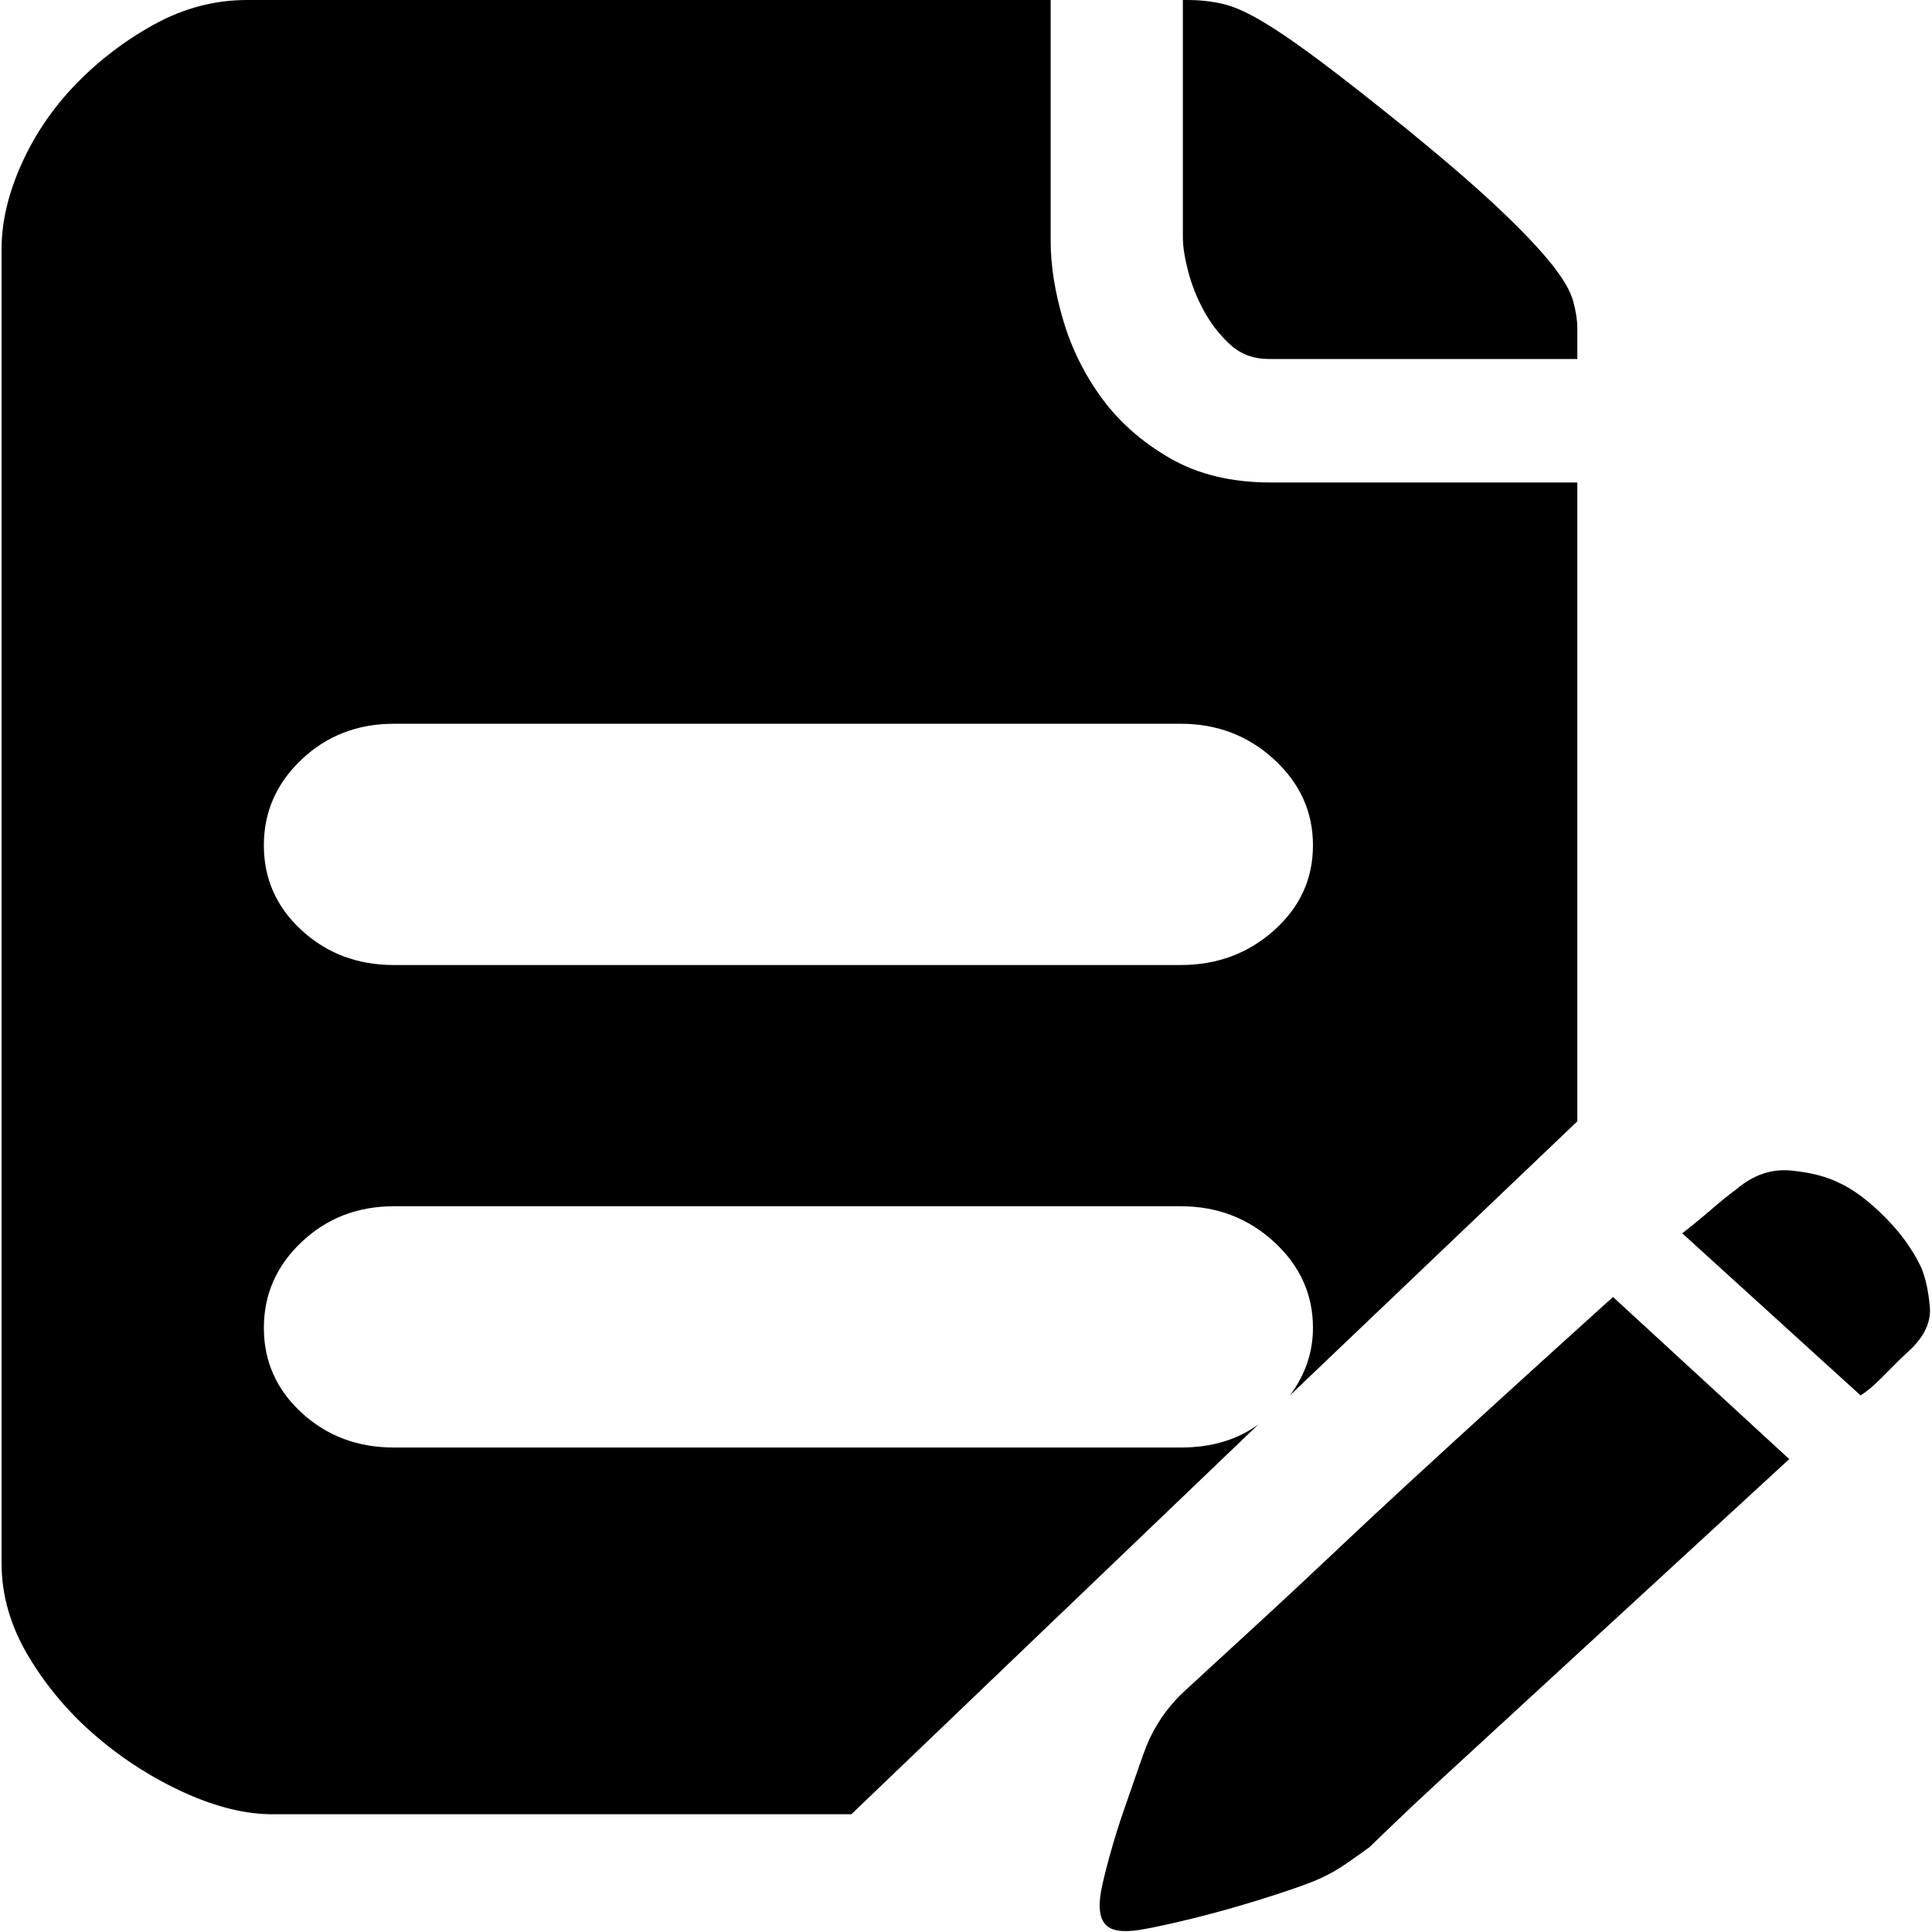
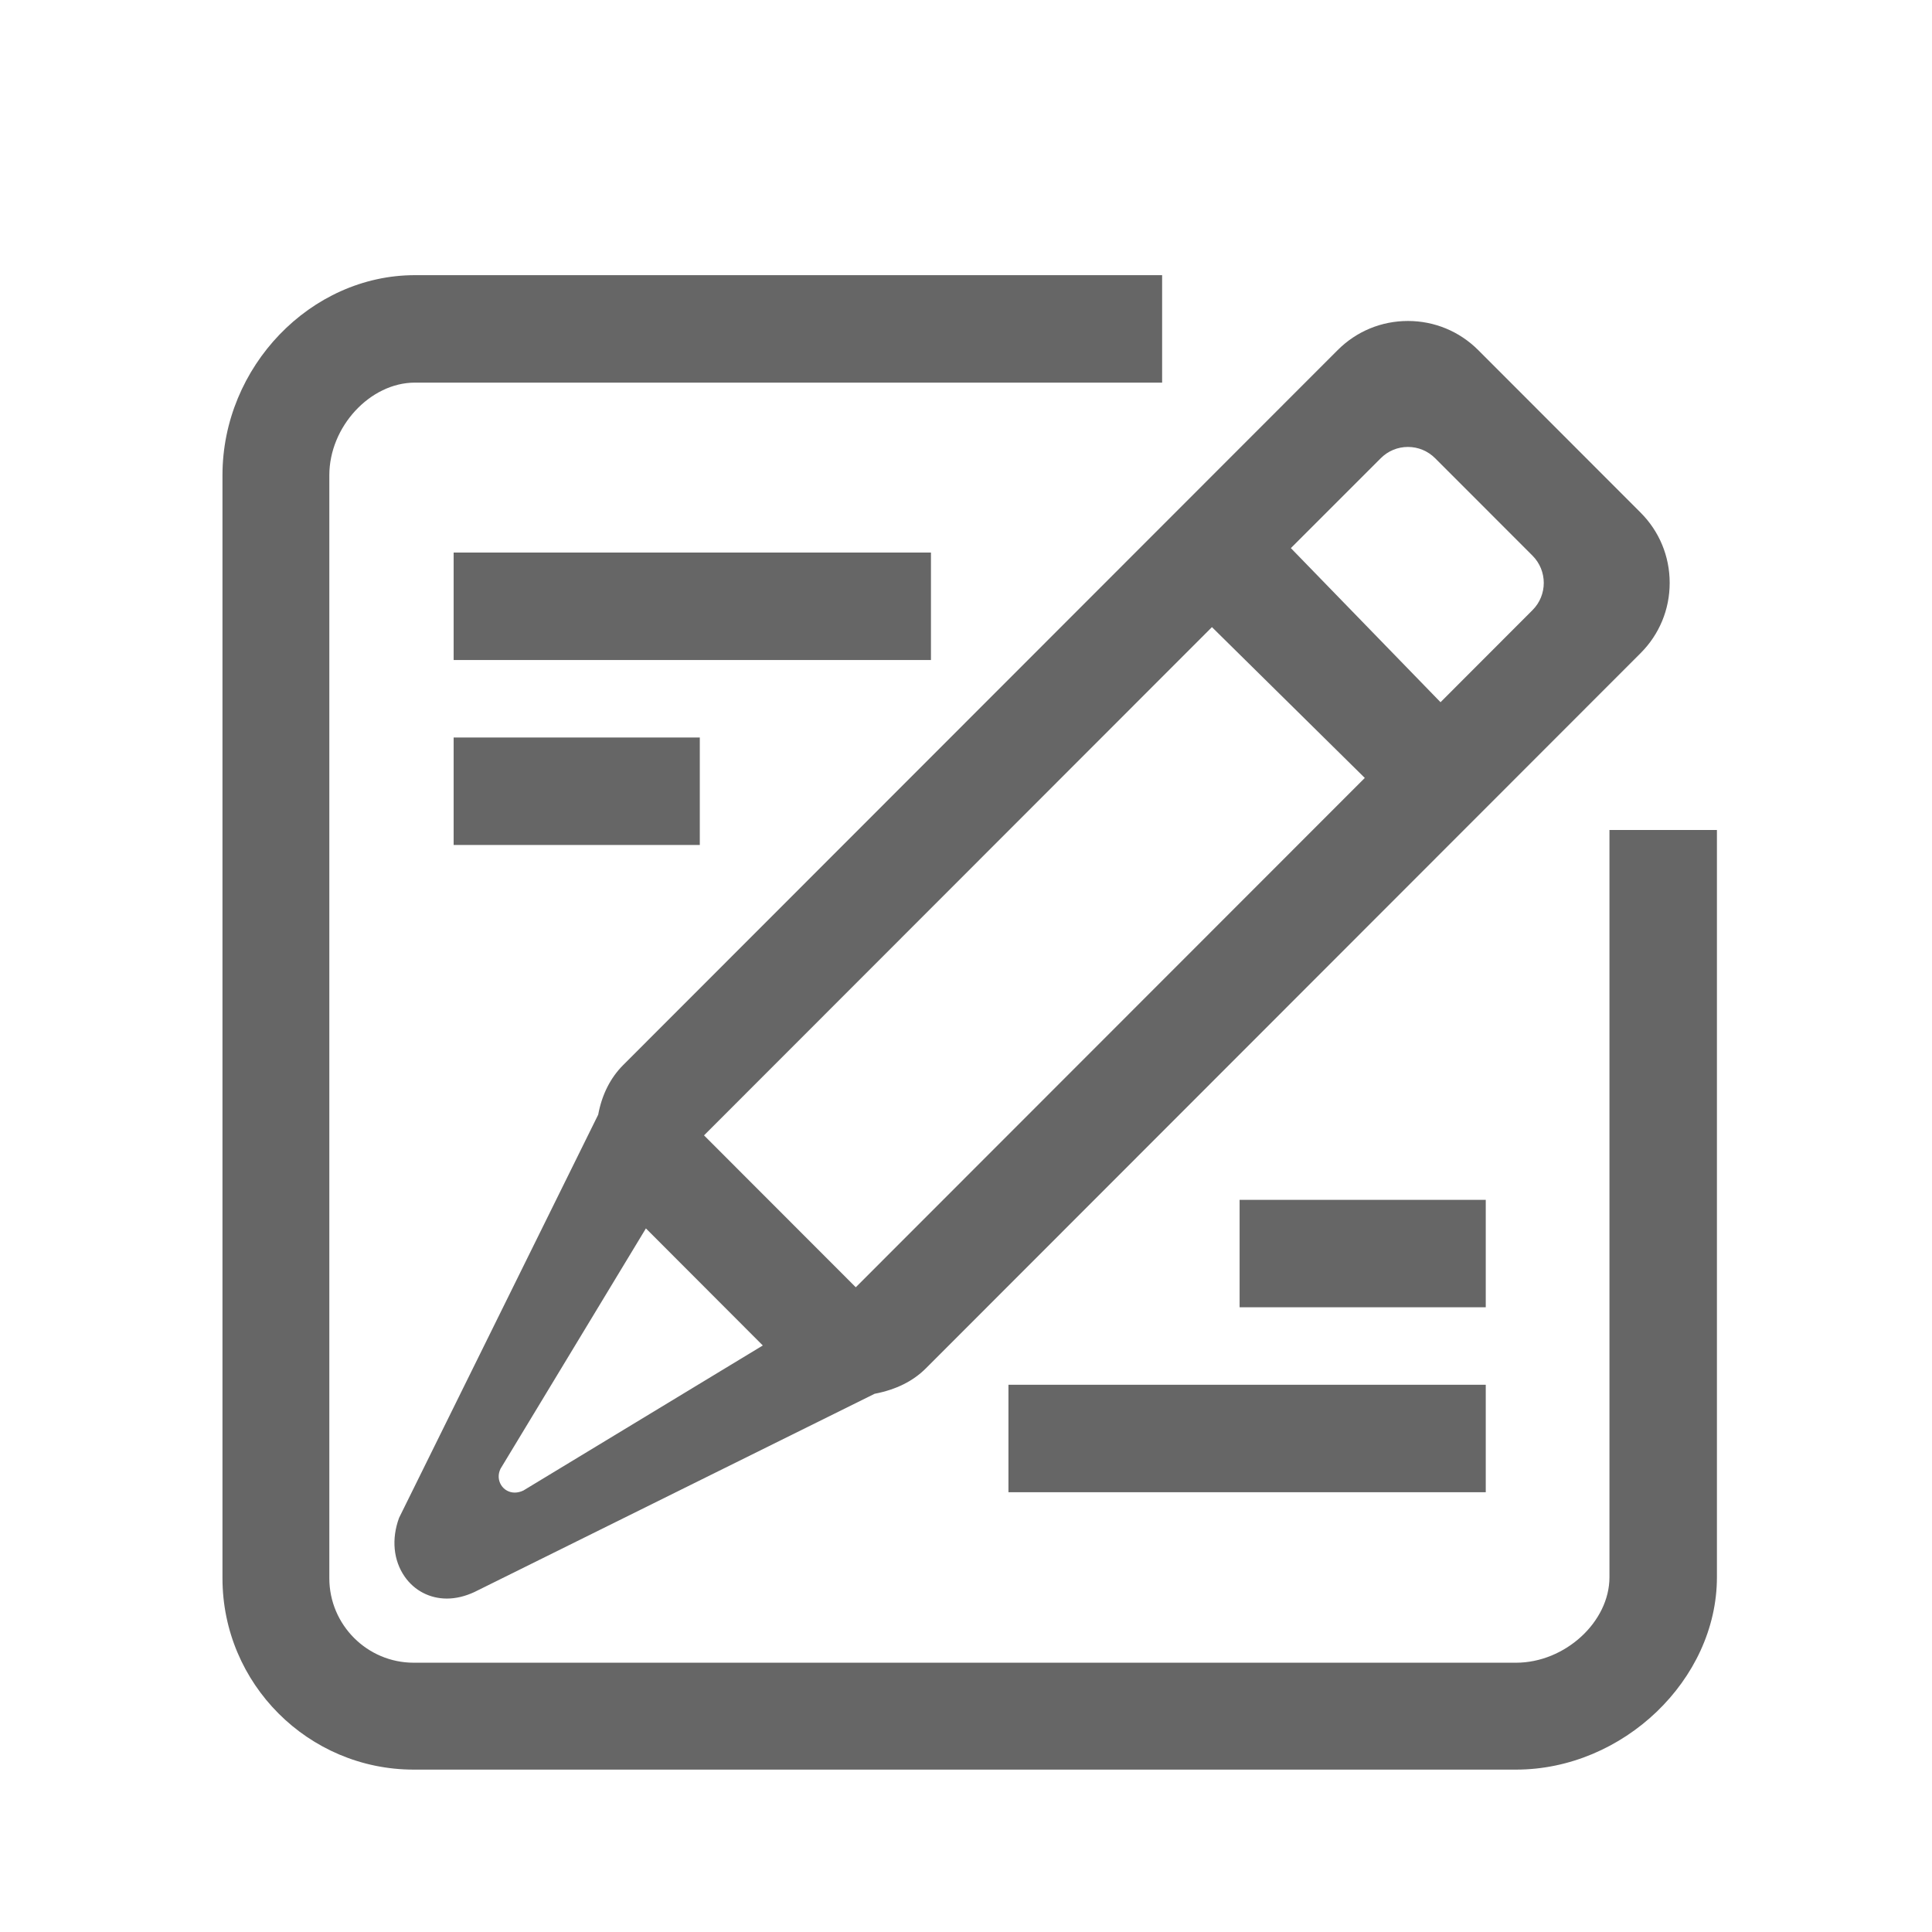
- <svg xmlns="http://www.w3.org/2000/svg" width="128" height="128">
-   <path d="M84.068 23.784c-1.02 0-1.877-.32-2.572-.96a8.588 8.588 0 0 1-1.738-2.237 11.524 11.524 0 0 1-1.042-2.621c-.232-.895-.348-1.641-.348-2.238V0h.278c.834 0 1.622.085 2.363.256.742.17 1.645.575 2.711 1.214 1.066.64 2.363 1.535 3.892 2.686 1.53 1.15 3.453 2.664 5.77 4.54 2.502 2.045 4.494 3.771 5.977 5.178 1.483 1.406 2.618 2.6 3.406 3.58.787.98 1.274 1.812 1.46 2.494.185.682.277 1.278.277 1.79v2.046H84.068zM127.3 84.01c.278.682.464 1.535.556 2.558.093 1.023-.37 2.003-1.39 2.94-.463.427-.88.832-1.25 1.215-.372.384-.696.704-.974.96a6.69 6.69 0 0 1-.973.767l-11.816-10.741a44.331 44.331 0 0 0 1.877-1.535 31.028 31.028 0 0 1 1.737-1.406c1.112-.938 2.317-1.343 3.615-1.215 1.297.128 2.363.405 3.197.83.927.427 1.923 1.173 2.989 2.239 1.065 1.065 1.876 2.195 2.432 3.388zM78.23 95.902c2.038 0 3.752-.511 5.143-1.534l-26.969 25.83H18.037c-1.761 0-3.684-.47-5.77-1.407a24.549 24.549 0 0 1-5.838-3.709 21.373 21.373 0 0 1-4.518-5.306c-1.204-2.003-1.807-4.07-1.807-6.202V16.495c0-1.79.44-3.665 1.32-5.626A18.41 18.41 0 0 1 5.04 5.562a21.798 21.798 0 0 1 5.213-3.964C12.198.533 14.237 0 16.37 0h53.24v15.984c0 1.62.278 3.367.834 5.242a16.704 16.704 0 0 0 2.572 5.179c1.159 1.577 2.665 2.898 4.518 3.964 1.853 1.066 4.078 1.598 6.673 1.598h20.295v42.325L85.458 92.45c1.02-1.364 1.529-2.856 1.529-4.476 0-2.216-.857-4.113-2.572-5.69-1.714-1.577-3.776-2.366-6.186-2.366H26.1c-2.409 0-4.448.789-6.116 2.366-1.668 1.577-2.502 3.474-2.502 5.69 0 2.217.834 4.092 2.502 5.626 1.668 1.535 3.707 2.302 6.117 2.302h52.13zM26.1 47.951c-2.41 0-4.449.789-6.117 2.366-1.668 1.577-2.502 3.473-2.502 5.69 0 2.216.834 4.092 2.502 5.626 1.668 1.534 3.707 2.302 6.117 2.302h52.13c2.409 0 4.47-.768 6.185-2.302 1.715-1.534 2.572-3.41 2.572-5.626 0-2.217-.857-4.113-2.572-5.69-1.714-1.577-3.776-2.366-6.186-2.366H26.1zm52.407 64.063l1.807-1.663 3.476-3.196a479.75 479.75 0 0 0 4.587-4.284 500.757 500.757 0 0 1 5.004-4.667c3.985-3.666 8.48-7.758 13.485-12.276l11.677 10.741-13.485 12.404-5.004 4.603-4.587 4.22a179.46 179.46 0 0 0-3.267 3.068c-.88.853-1.367 1.322-1.46 1.407-.463.341-.973.703-1.529 1.087-.556.383-1.112.703-1.668.959-.556.256-1.413.575-2.572.959a83.5 83.5 0 0 1-3.545 1.087 72.2 72.2 0 0 1-3.475.895c-1.112.256-1.946.426-2.502.511-1.112.17-1.854.043-2.224-.383-.371-.426-.464-1.151-.278-2.174.092-.511.278-1.279.556-2.302.278-1.023.602-2.067.973-3.132l1.042-3.005c.325-.938.58-1.577.765-1.918a10.157 10.157 0 0 1 2.224-2.941z" />
+ <svg xmlns="http://www.w3.org/2000/svg" t="1612248825727" class="icon" viewBox="0 0 1024 1024" version="1.1" p-id="2133" width="128" height="128">
+   <path d="M219.274 937.929c-55.89 0-101.359-45.502-101.359-101.427V251.879c0-57.479 46.708-106.035 101.996-106.035h396.04v56.951H219.91c-23.74 0-45.359 23.392-45.359 49.084v584.623c0 24.686 20.064 44.77 44.722 44.77h584.26c25.918 0 49.515-21.604 49.515-45.332V439.9h56.958v396.04c0 54.329-49.755 101.989-106.473 101.989h-584.26z m17.556-90.656c-9.038 0-17.174-4.225-22.316-11.593-6.02-8.628-7.114-19.995-3-31.177l105.543-213.708c1.945-10.565 6.485-19.543 13.23-26.288l378.709-378.955c9.95-9.95 23.172-15.428 37.237-15.428 14.052 0 27.281 5.478 37.245 15.421l86.067 86.144c9.943 9.943 15.42 23.18 15.42 37.258s-5.477 27.308-15.427 37.244L490.823 725.166c-6.888 6.902-15.804 11.34-27.26 13.572L251.396 843.835c-4.91 2.274-9.82 3.438-14.566 3.438z m28.453-68.798c-1.41 2.87-1.267 6.06 0.328 8.642 1.541 2.493 4.24 3.985 7.21 3.985 1.487 0 3.02-0.363 4.555-1.081l126.928-76.892-61.958-62.047-77.063 127.393z m107.864-176.703l80.432 80.507 269.79-269.961-81.015-79.932-269.207 269.386z m373.079-364.883c-5.43 0-10.546 2.123-14.394 5.985l-47.646 47.631 79.323 81.679 48.769-48.823c7.937-7.937 7.937-20.872-0.007-28.836l-51.617-51.651c-3.869-3.862-8.991-5.985-14.428-5.985zM534.497 790.903v-56.952h252.986v56.952H534.497z m122.518-98.017v-56.952h130.468v56.952H657.015zM240.44 447.844v-56.959h130.467v56.959H240.44z m0-98.024v-56.952h252.985v56.952H240.44z" p-id="2134" fill="#666666" />
</svg>
